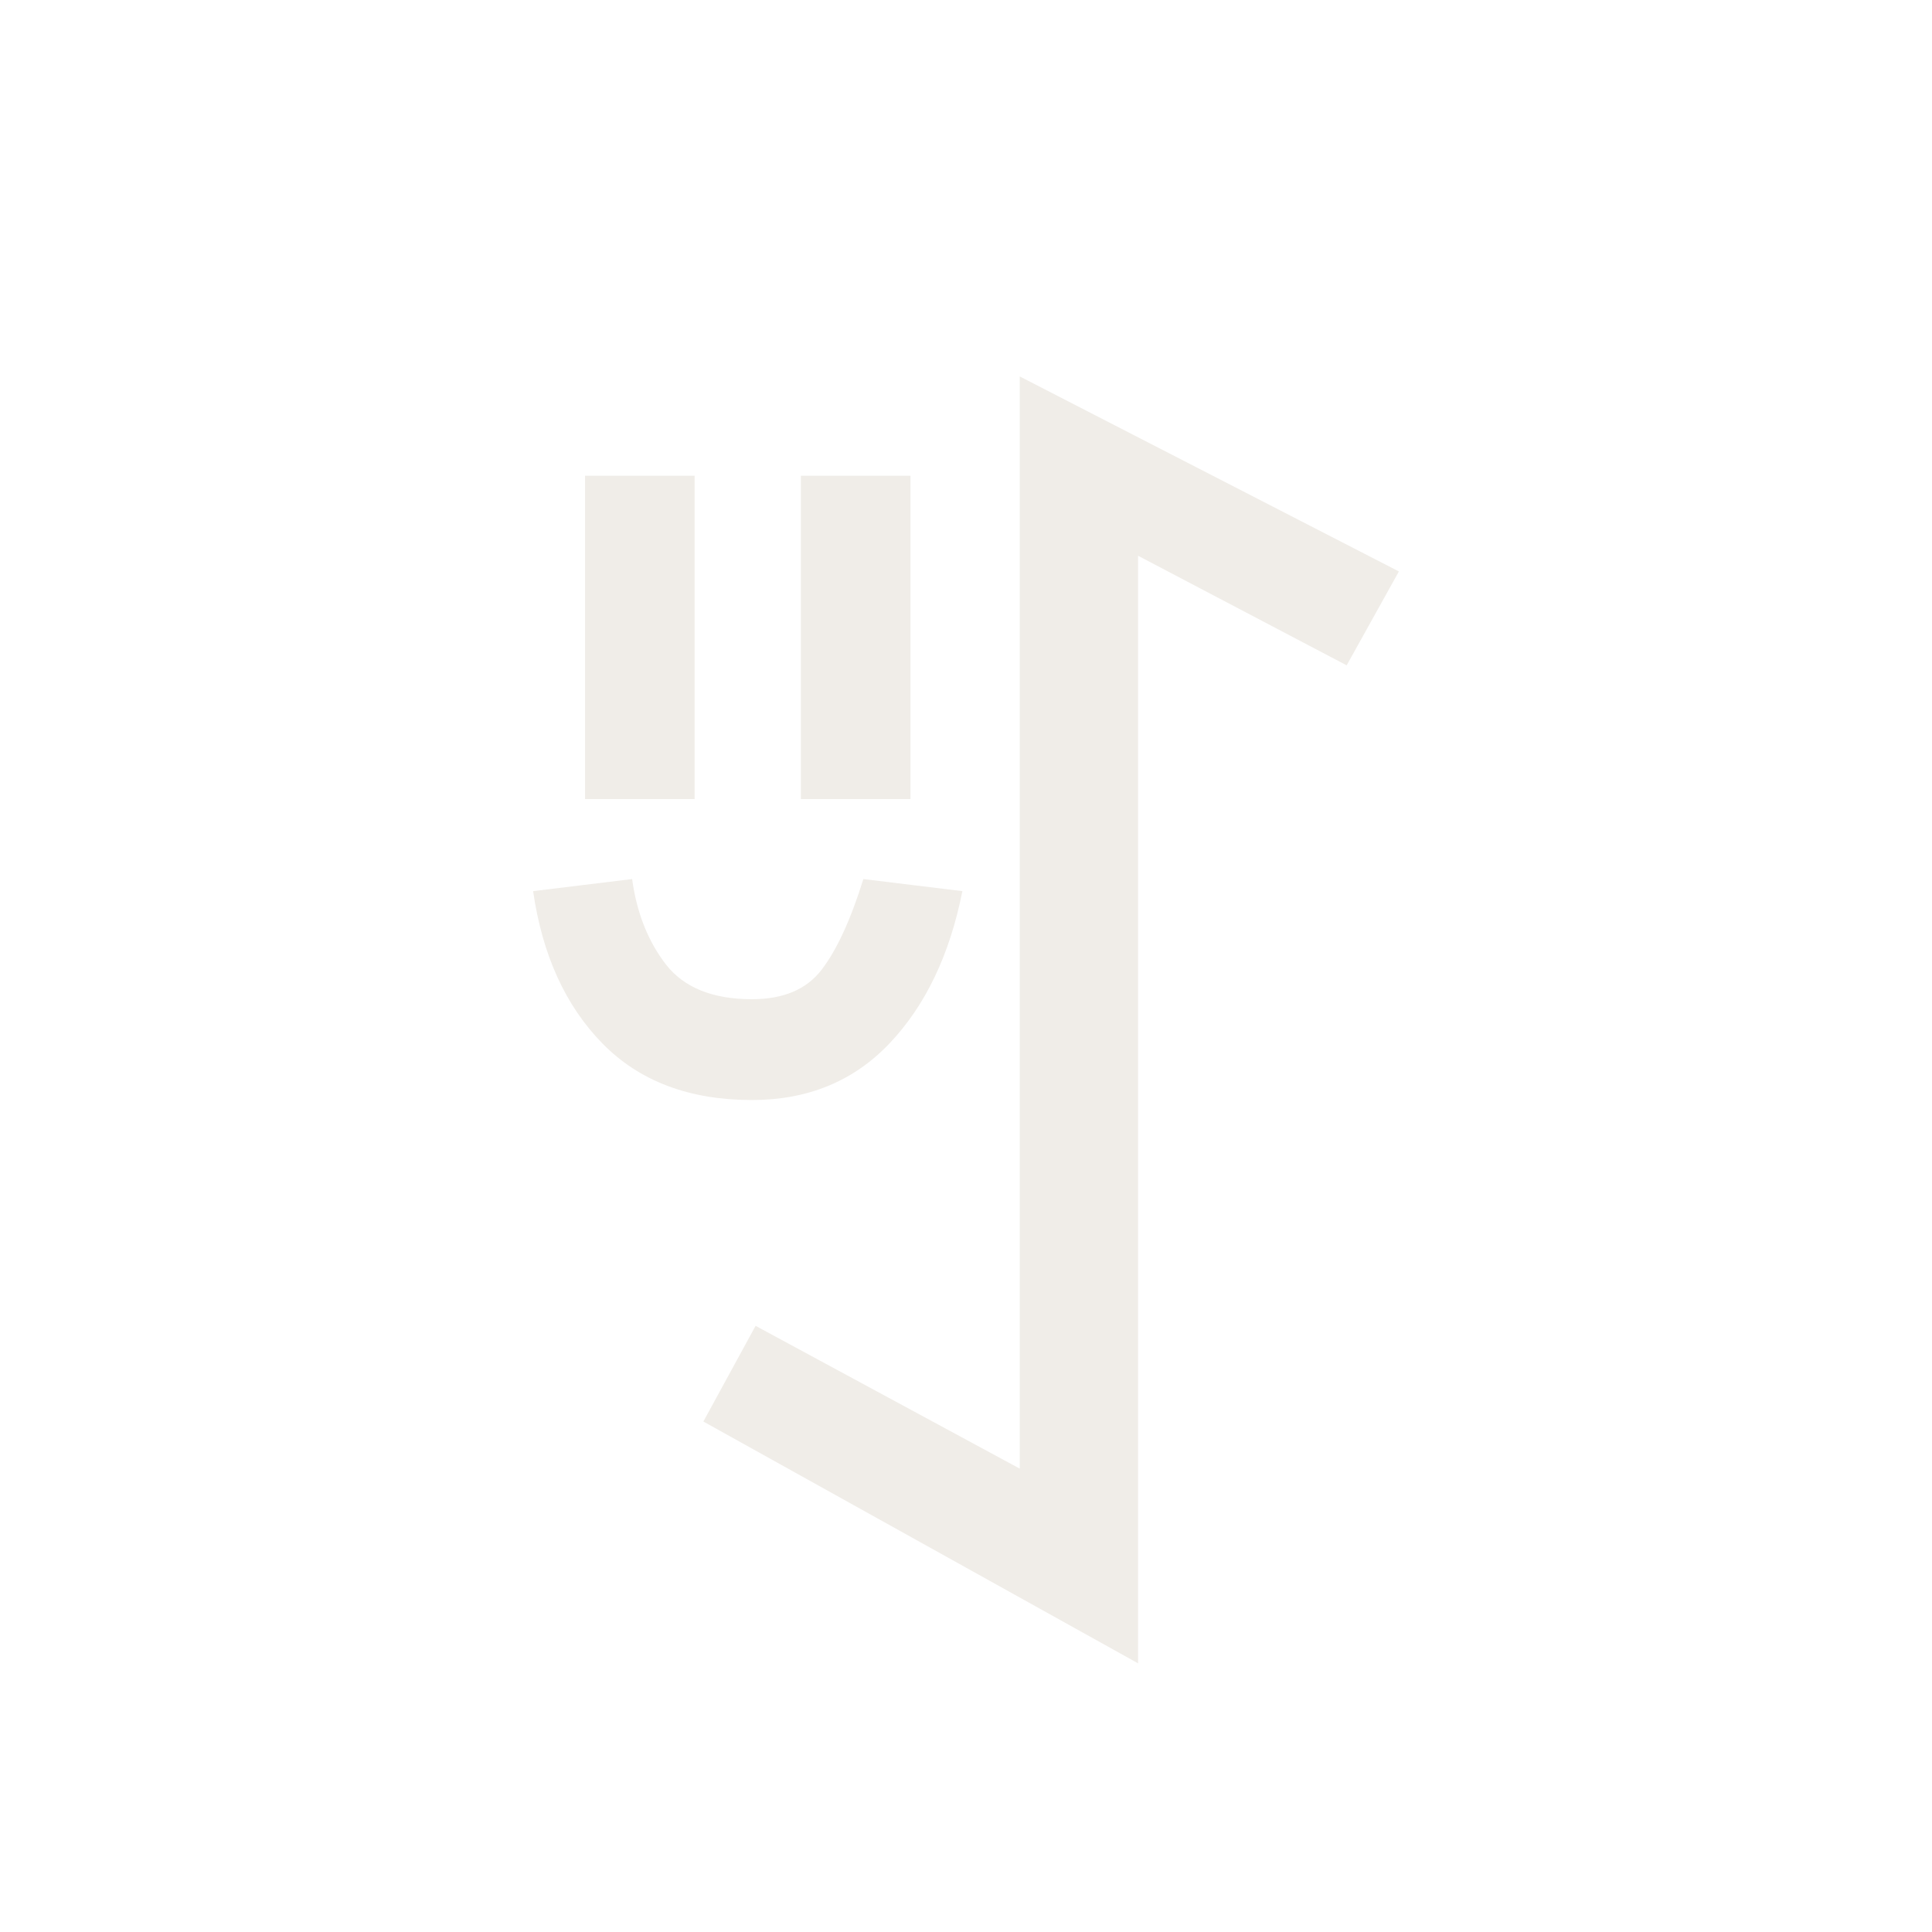
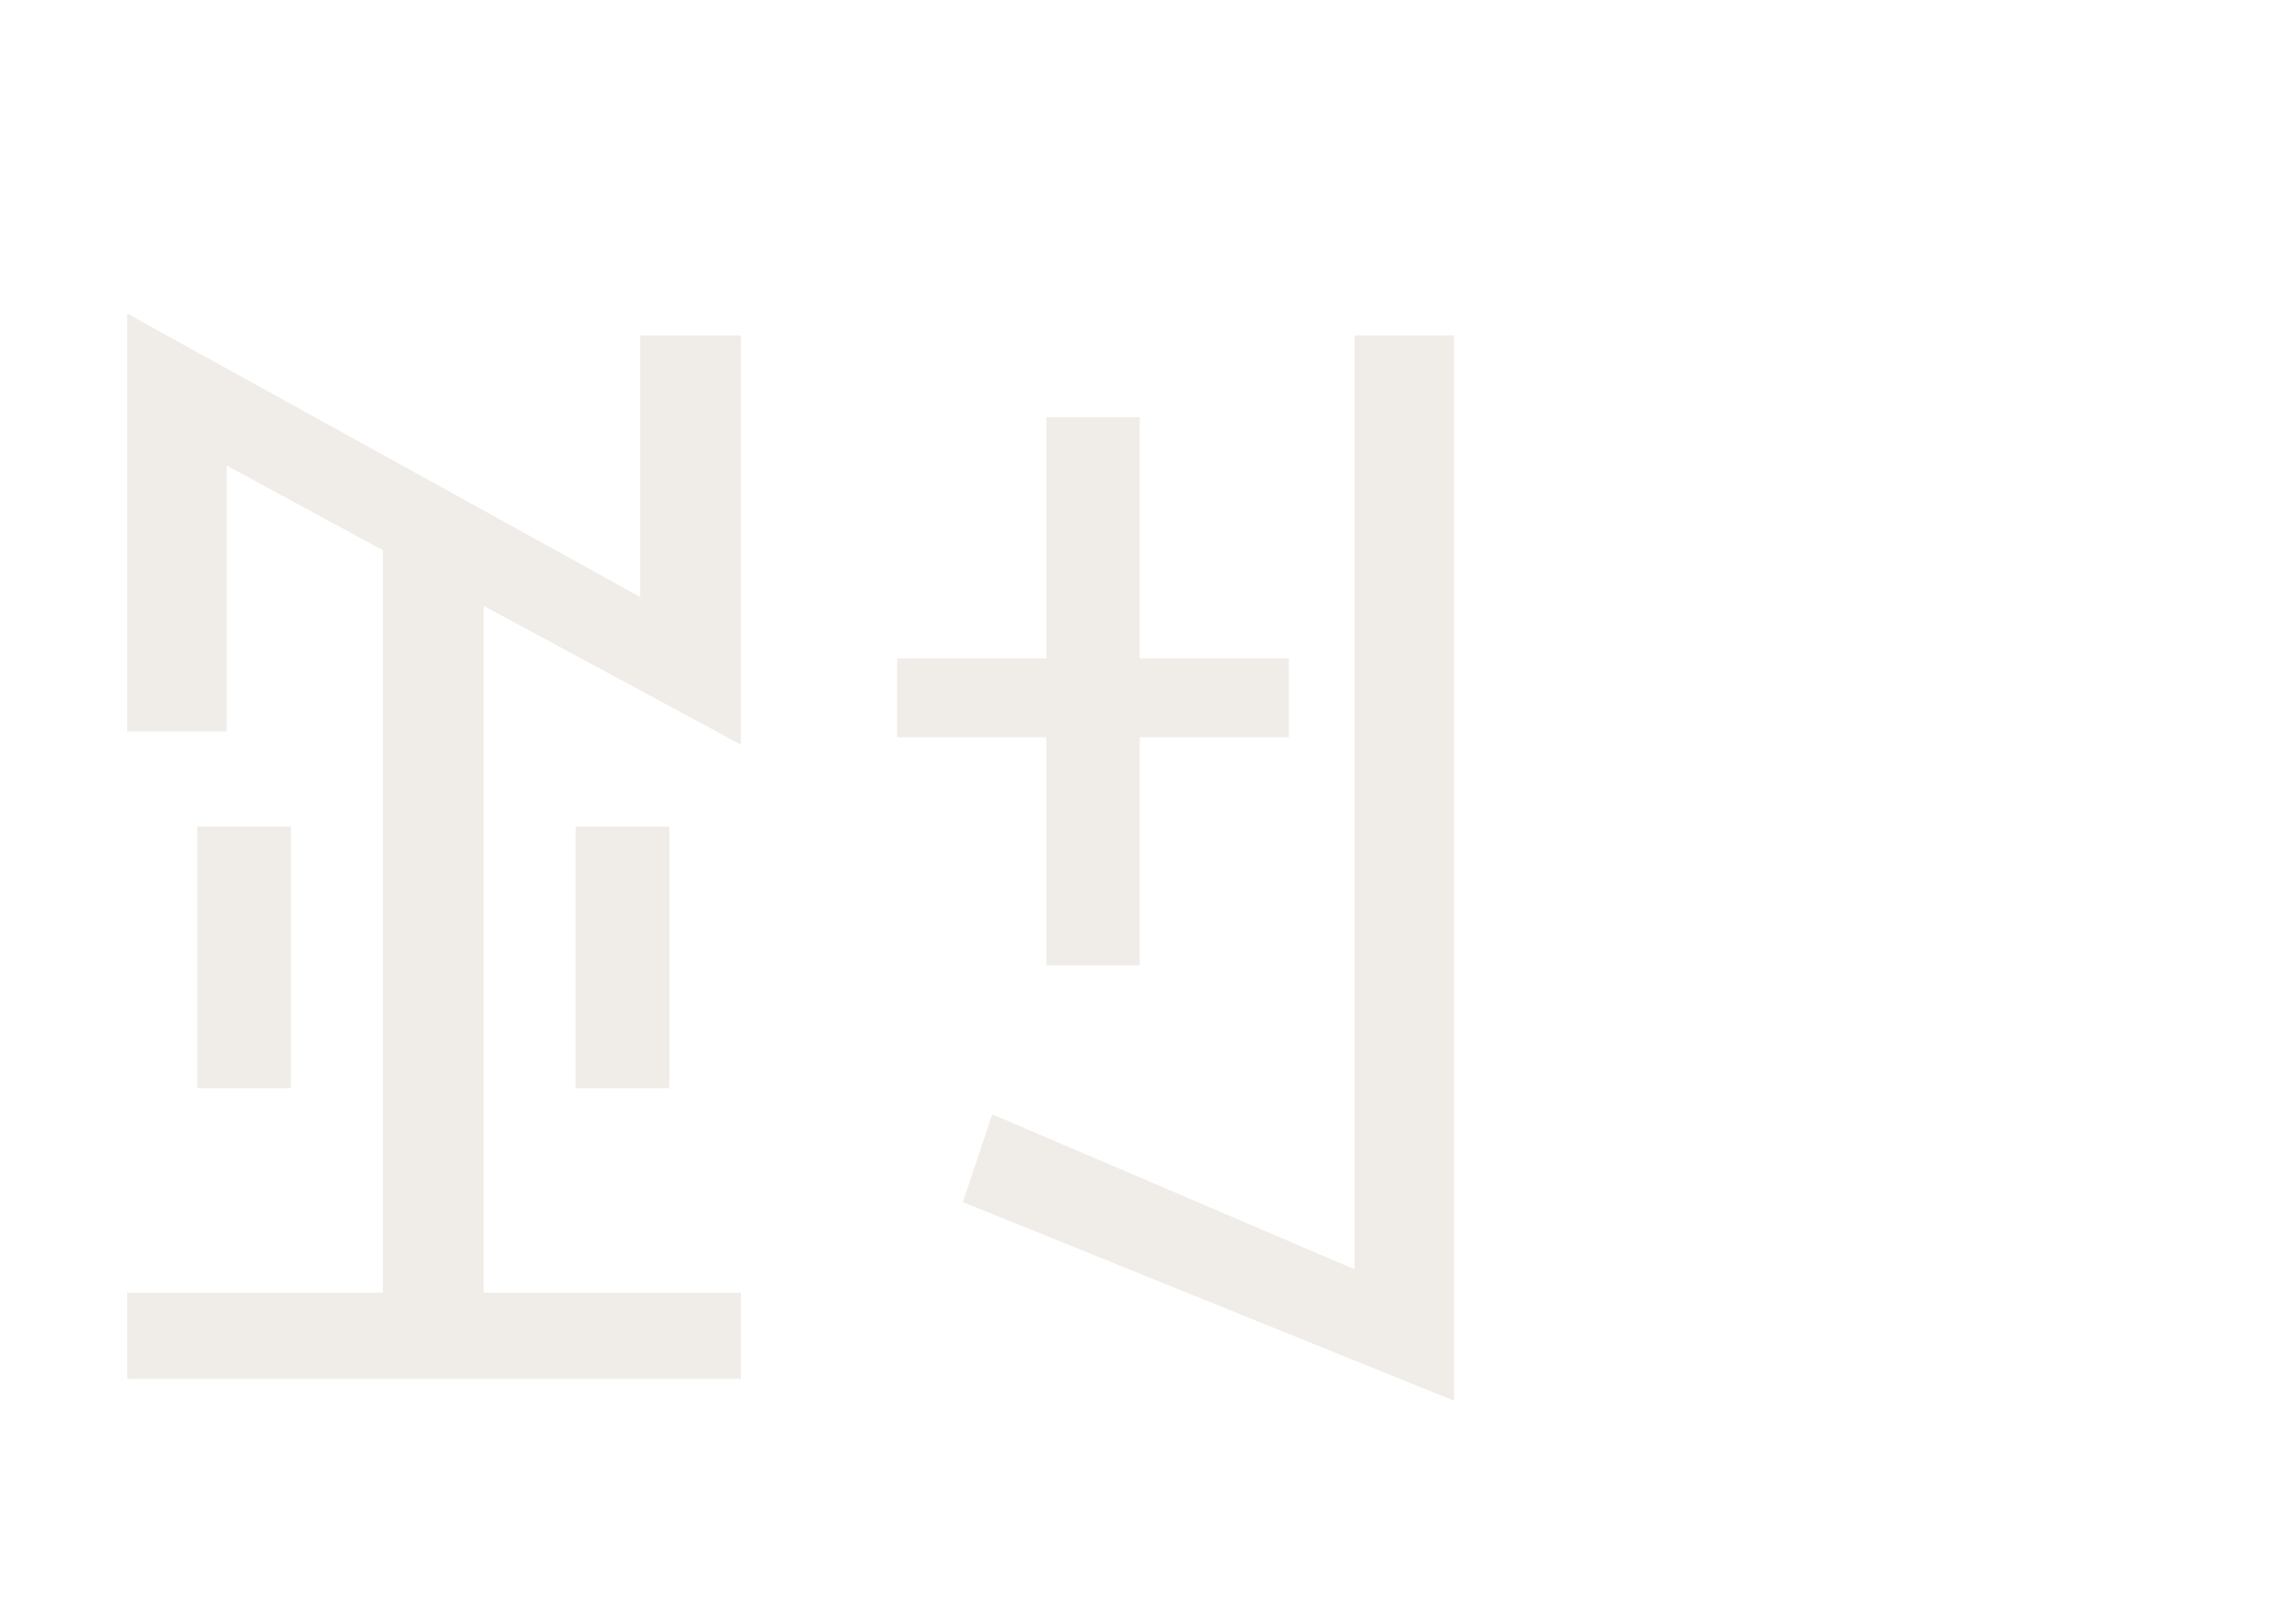
- <svg xmlns="http://www.w3.org/2000/svg" viewBox="0 0 100 100">
+ <svg xmlns="http://www.w3.org/2000/svg" viewBox="0 0 140 100">
  <style>
    text { fill: #f0ede8; }
    @media (prefers-color-scheme: light) {
      text { fill: #1a1a1a; }
    }
  </style>
-   <text x="50" y="50" font-size="90" text-anchor="middle" dominant-baseline="central">ꆔ</text>
+   <text x="50" y="50" font-size="90" text-anchor="middle" dominant-baseline="central">ꌰꉬ</text>
</svg>
